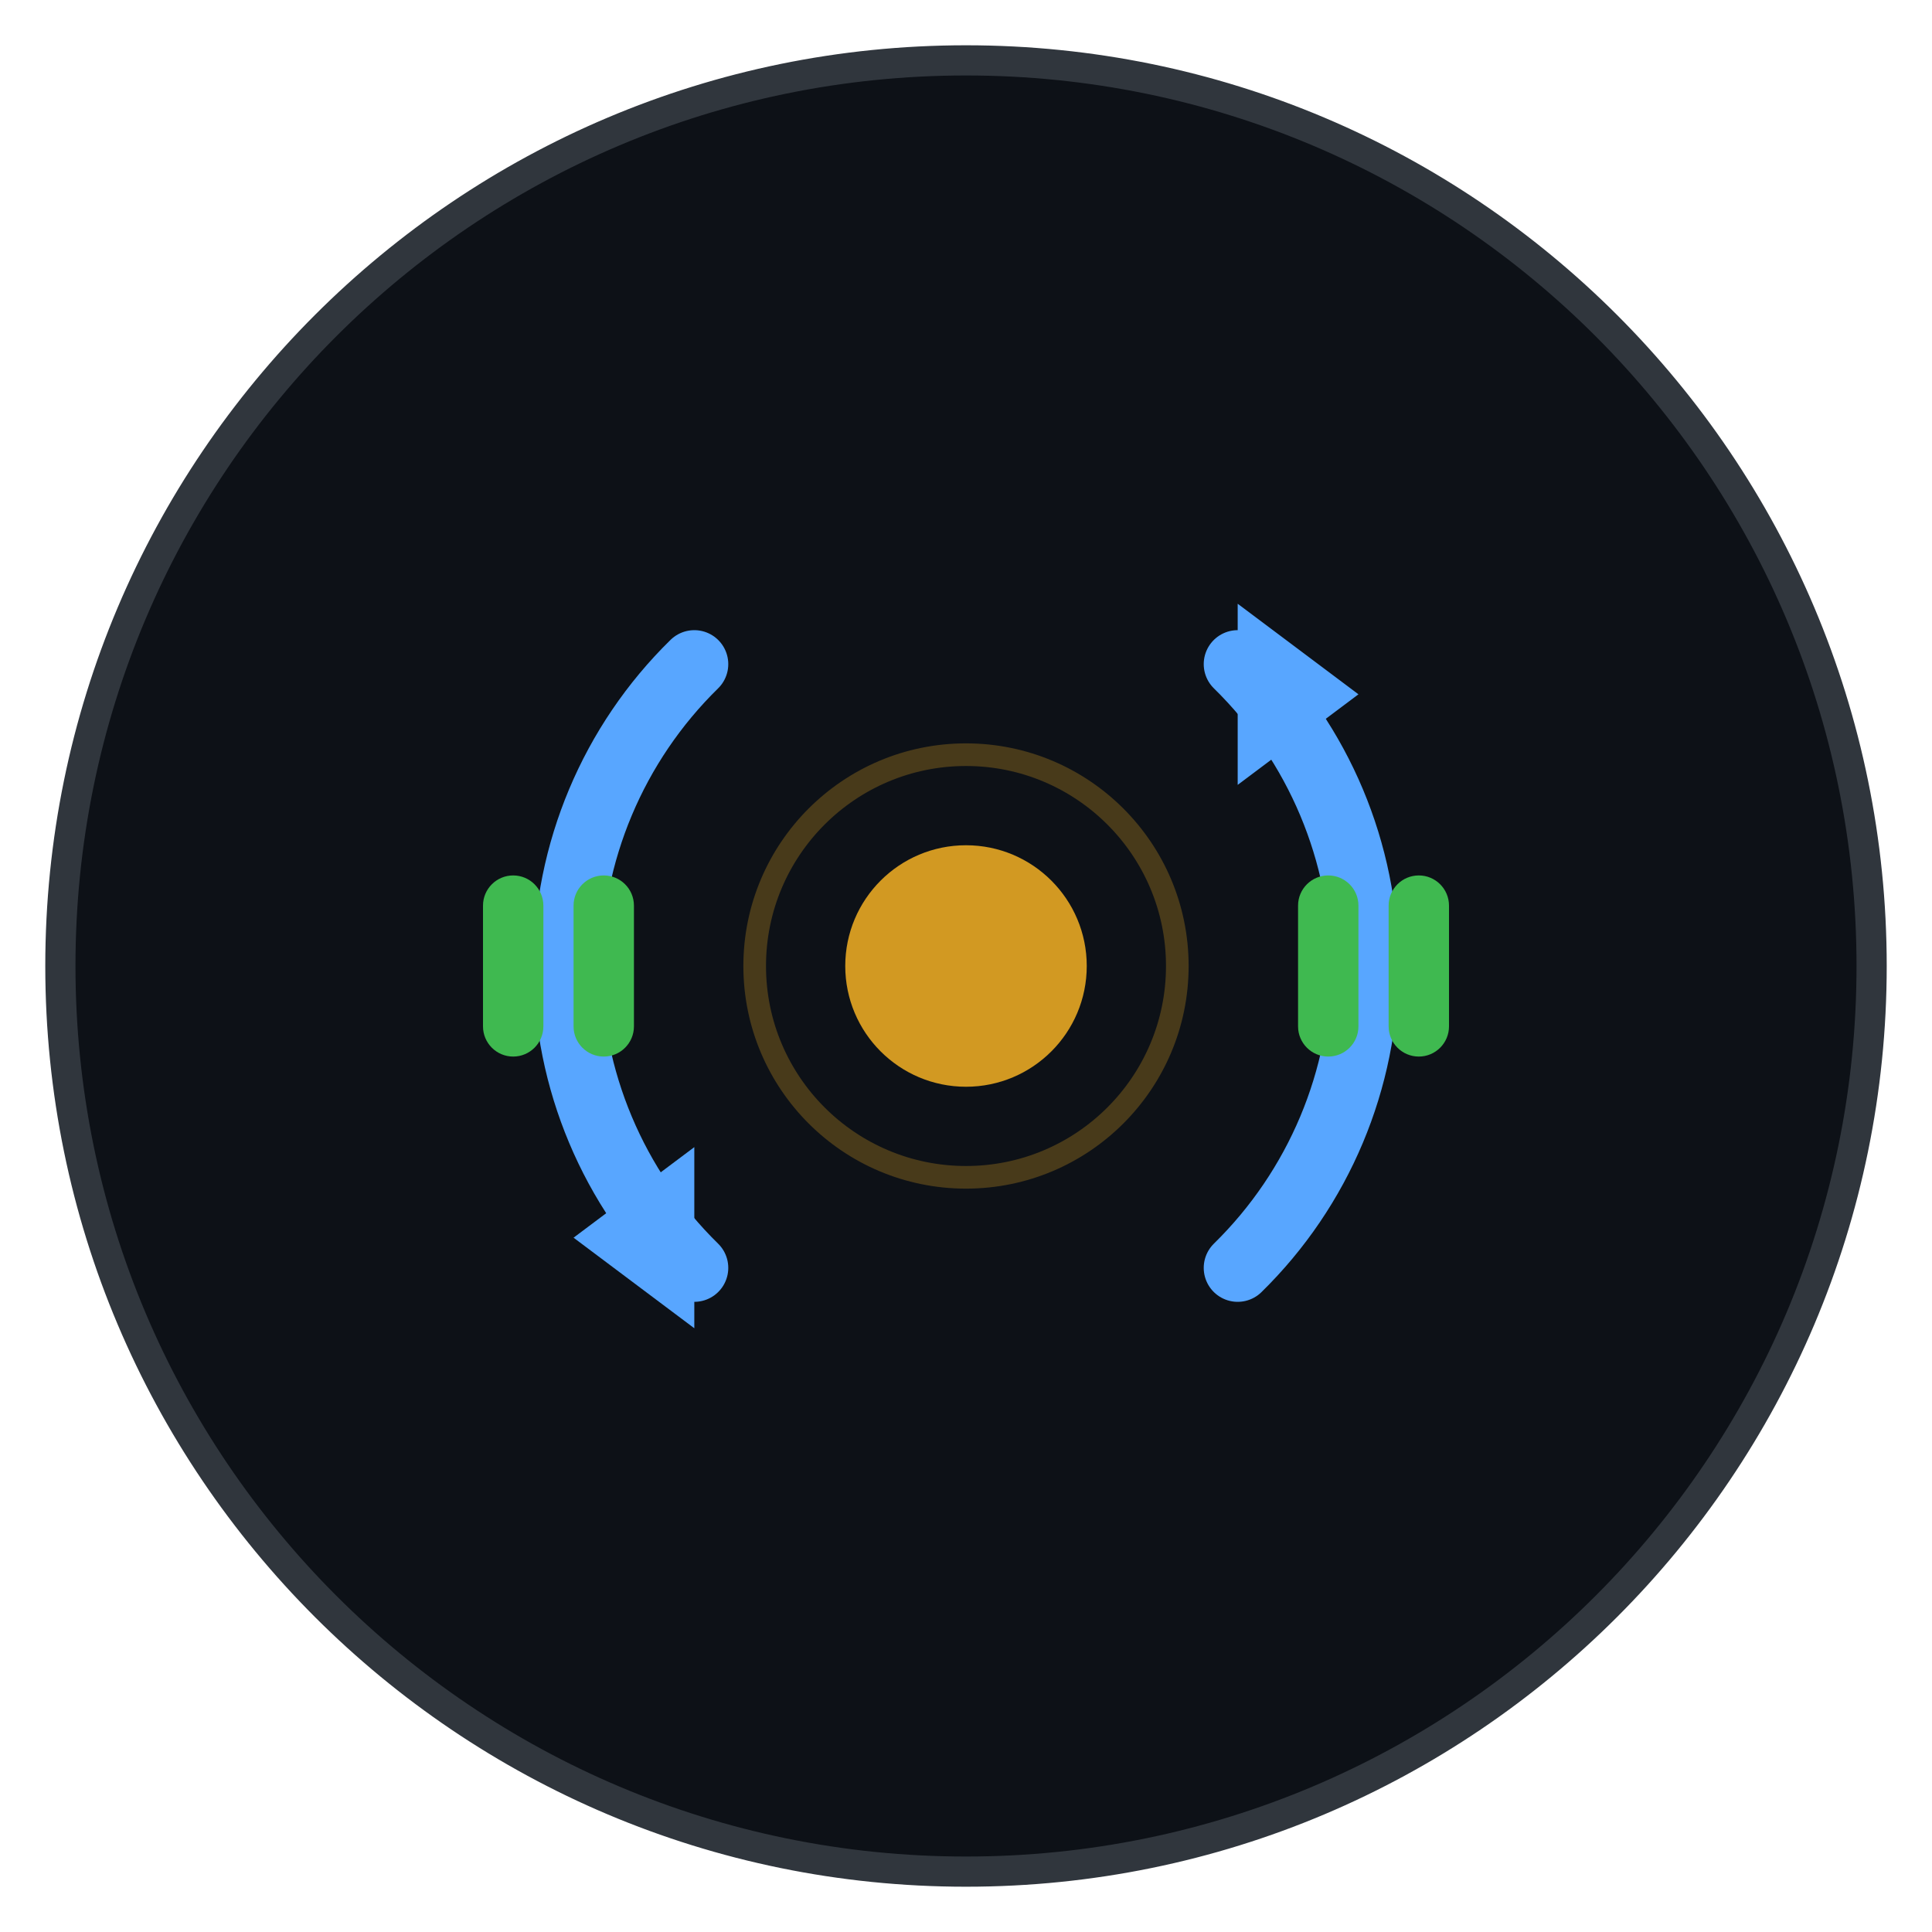
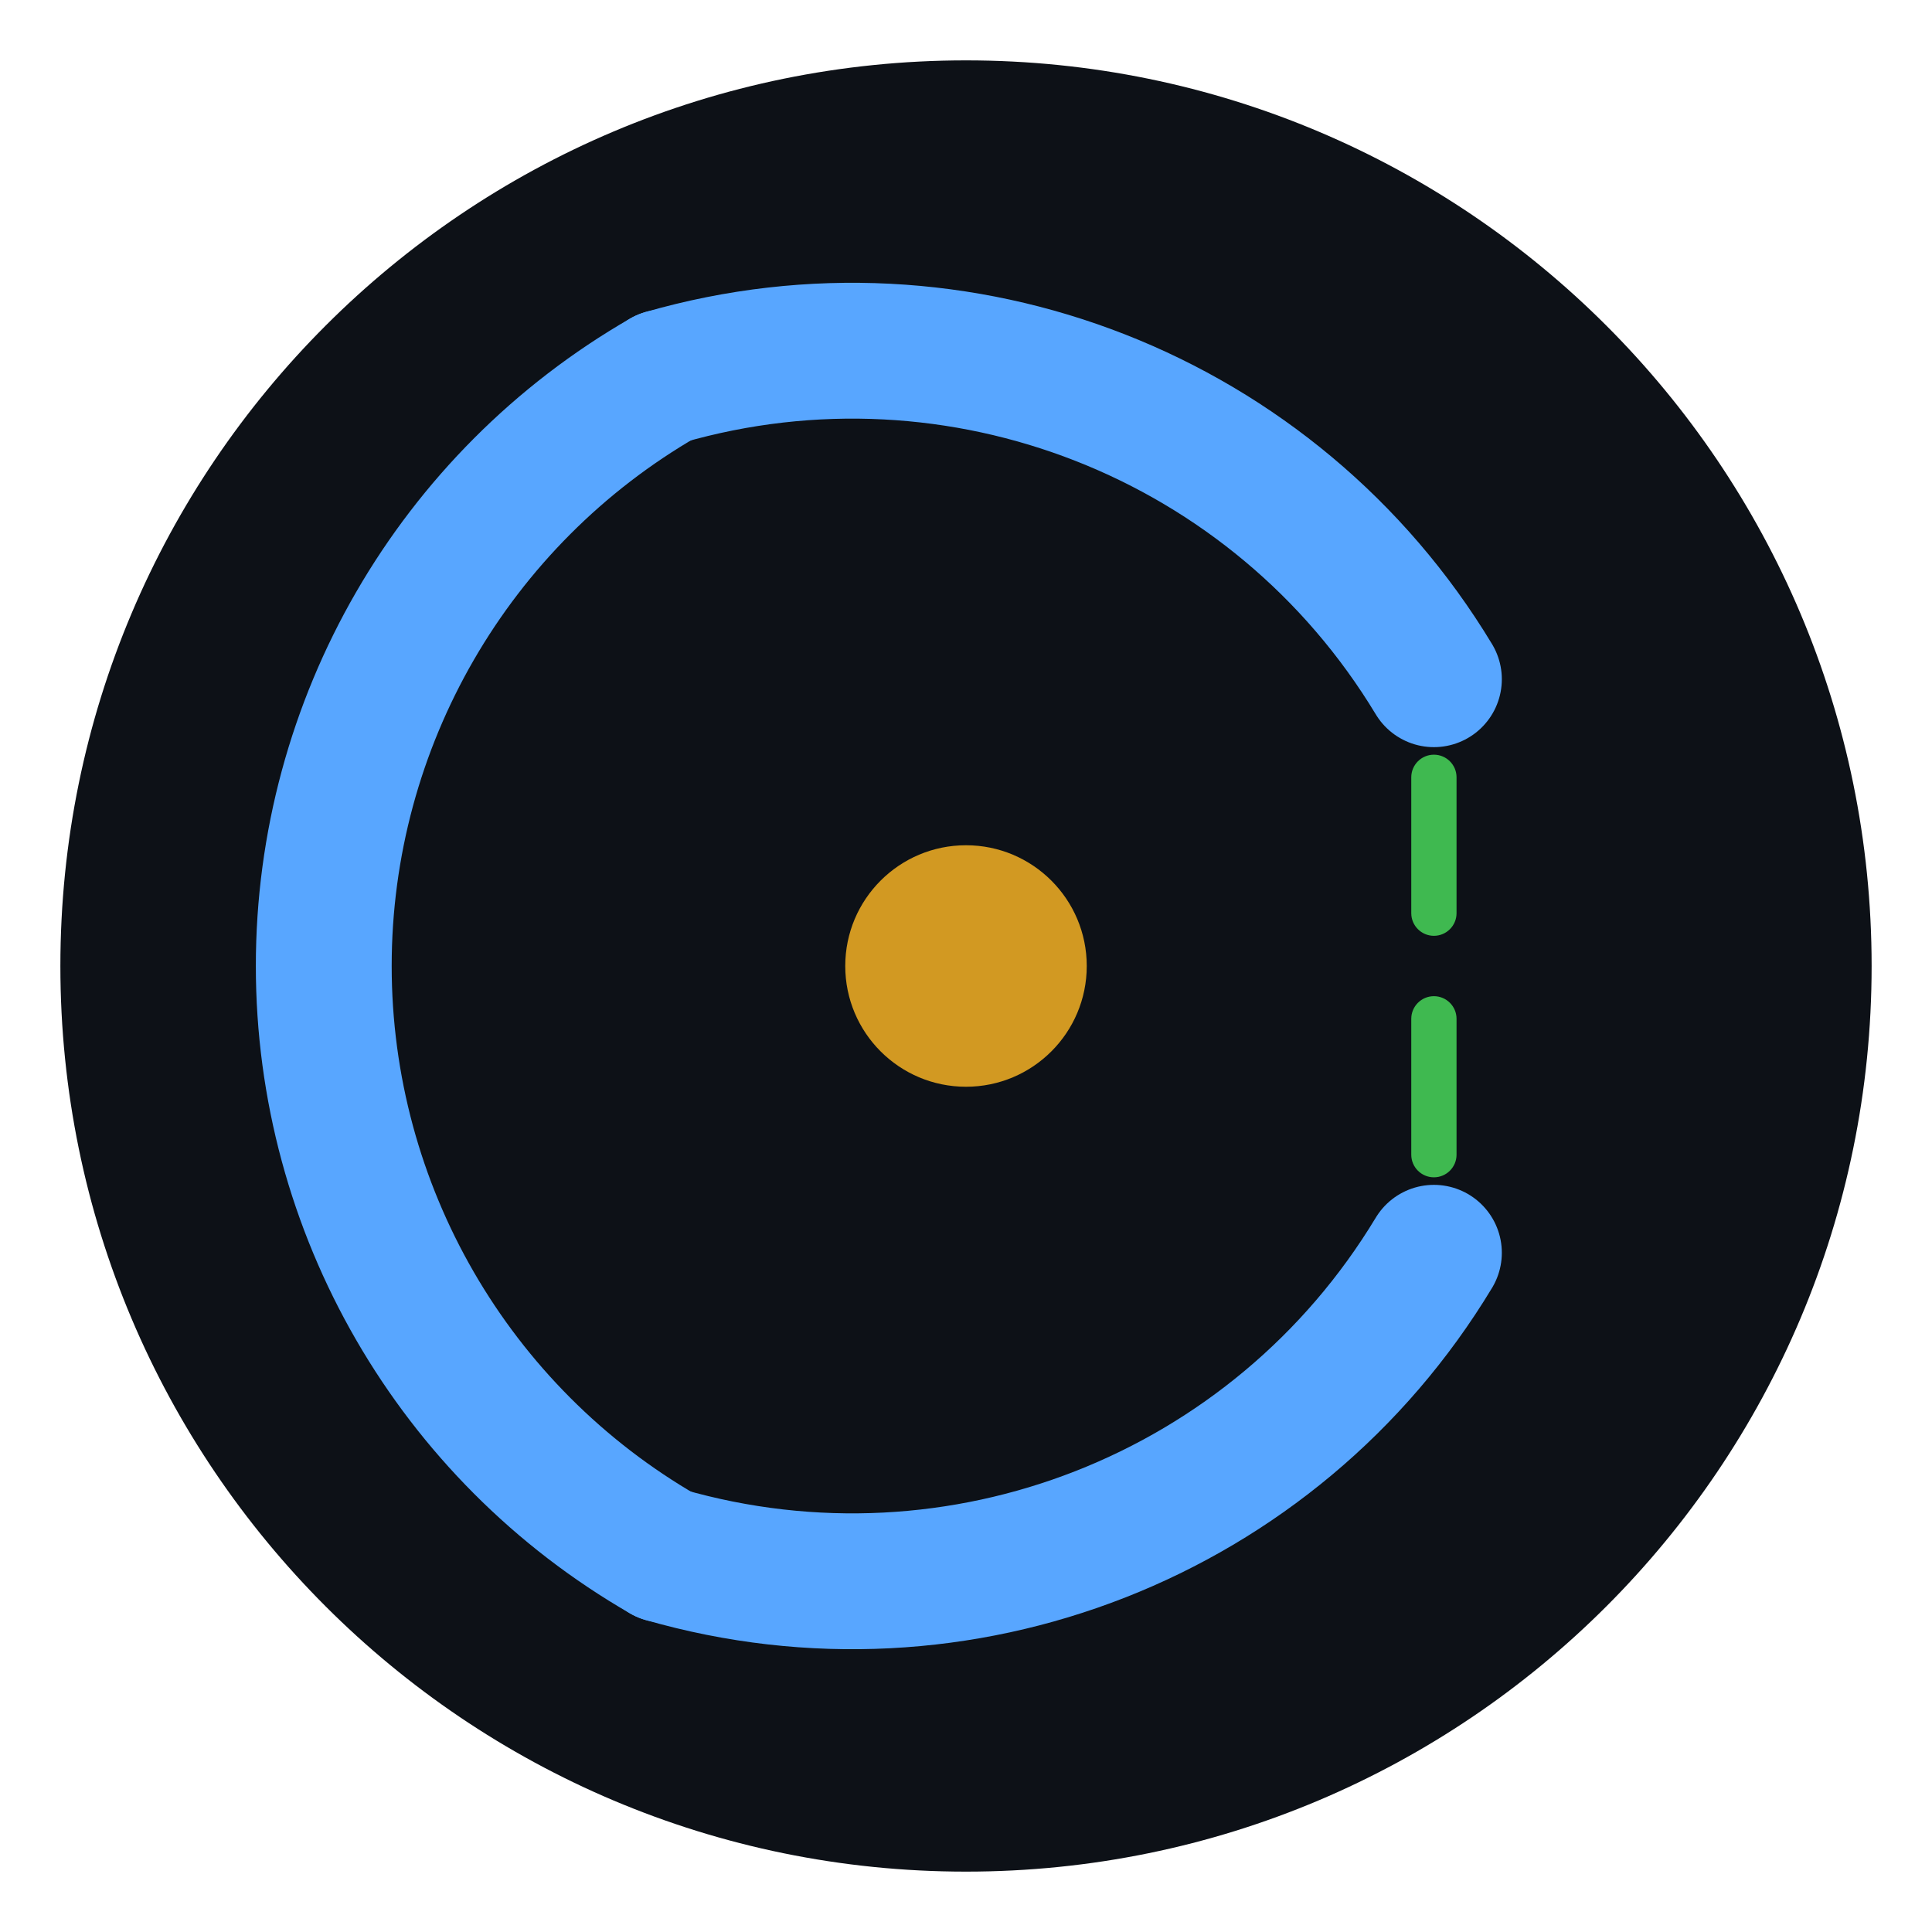
- <svg xmlns="http://www.w3.org/2000/svg" viewBox="0 0 128 128" fill="none">
-   <circle cx="64" cy="64" r="60" fill="#0d1117" stroke="#30363d" stroke-width="2" />
-   <path d="M 82 44 A 28 28 0 0 1 82 84" stroke="#58a6ff" stroke-width="4.5" fill="none" stroke-linecap="round" />
-   <path d="M 46 84 A 28 28 0 0 1 46 44" stroke="#58a6ff" stroke-width="4.5" fill="none" stroke-linecap="round" />
-   <polygon points="82,40 90,46 82,52" fill="#58a6ff" />
-   <polygon points="46,88 38,82 46,76" fill="#58a6ff" />
-   <rect x="32" y="58" width="4" height="12" rx="2" fill="#3fb950" />
-   <rect x="38" y="58" width="4" height="12" rx="2" fill="#3fb950" />
-   <rect x="86" y="58" width="4" height="12" rx="2" fill="#3fb950" />
-   <rect x="92" y="58" width="4" height="12" rx="2" fill="#3fb950" />
-   <circle cx="64" cy="64" r="8" fill="#d29922" />
-   <circle cx="64" cy="64" r="14" stroke="#d29922" stroke-width="1.5" fill="none" opacity="0.3" />
+ <svg xmlns="http://www.w3.org/2000/svg" viewBox="0 0 512 512" fill="none">
+   <circle cx="256" cy="256" r="240" fill="#0d1117" />
+   <path d="M 176 100 A 180 180 0 0 1 380 180" stroke="#58a6ff" stroke-width="36" stroke-linecap="round" fill="none" />
+   <path d="M 380 332 A 180 180 0 0 1 176 412" stroke="#58a6ff" stroke-width="36" stroke-linecap="round" fill="none" />
+   <path d="M 176 412 A 180 180 0 0 1 176 100" stroke="#58a6ff" stroke-width="36" stroke-linecap="round" fill="none" />
+   <rect x="374" y="200" width="12" height="48" rx="6" fill="#3fb950" />
+   <rect x="374" y="264" width="12" height="48" rx="6" fill="#3fb950" />
+   <circle cx="256" cy="256" r="32" fill="#d29922" />
</svg>
